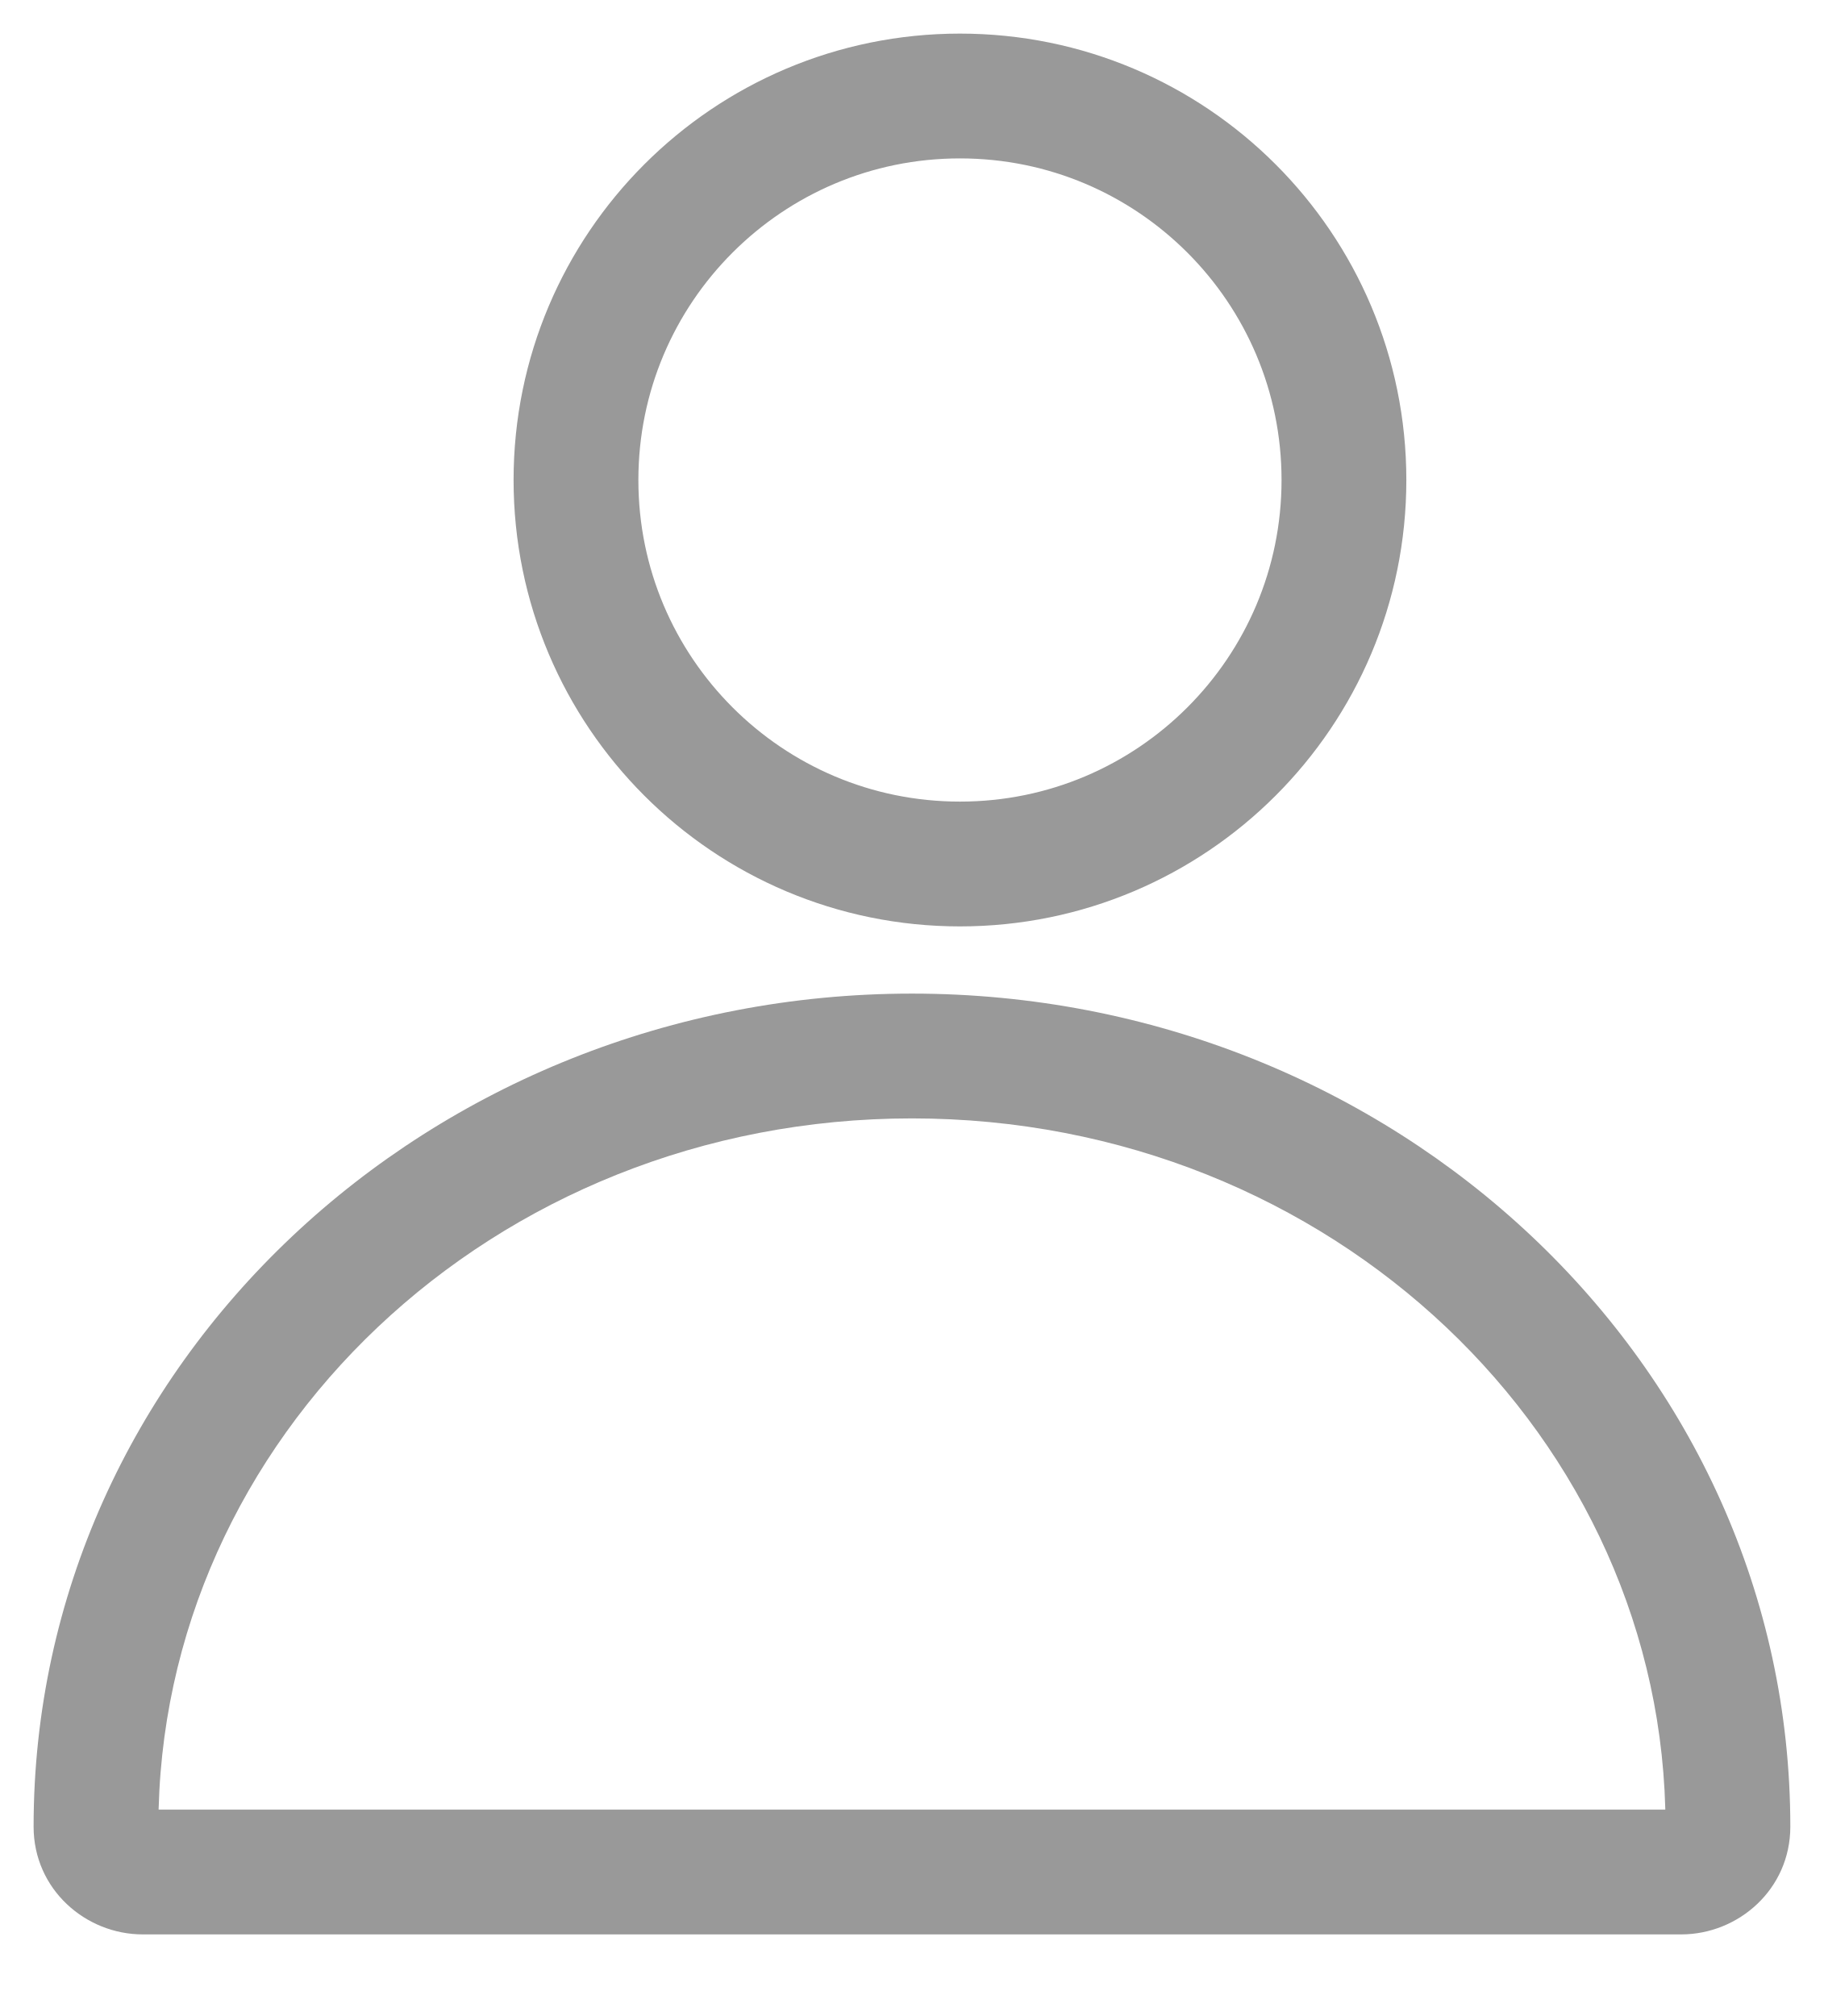
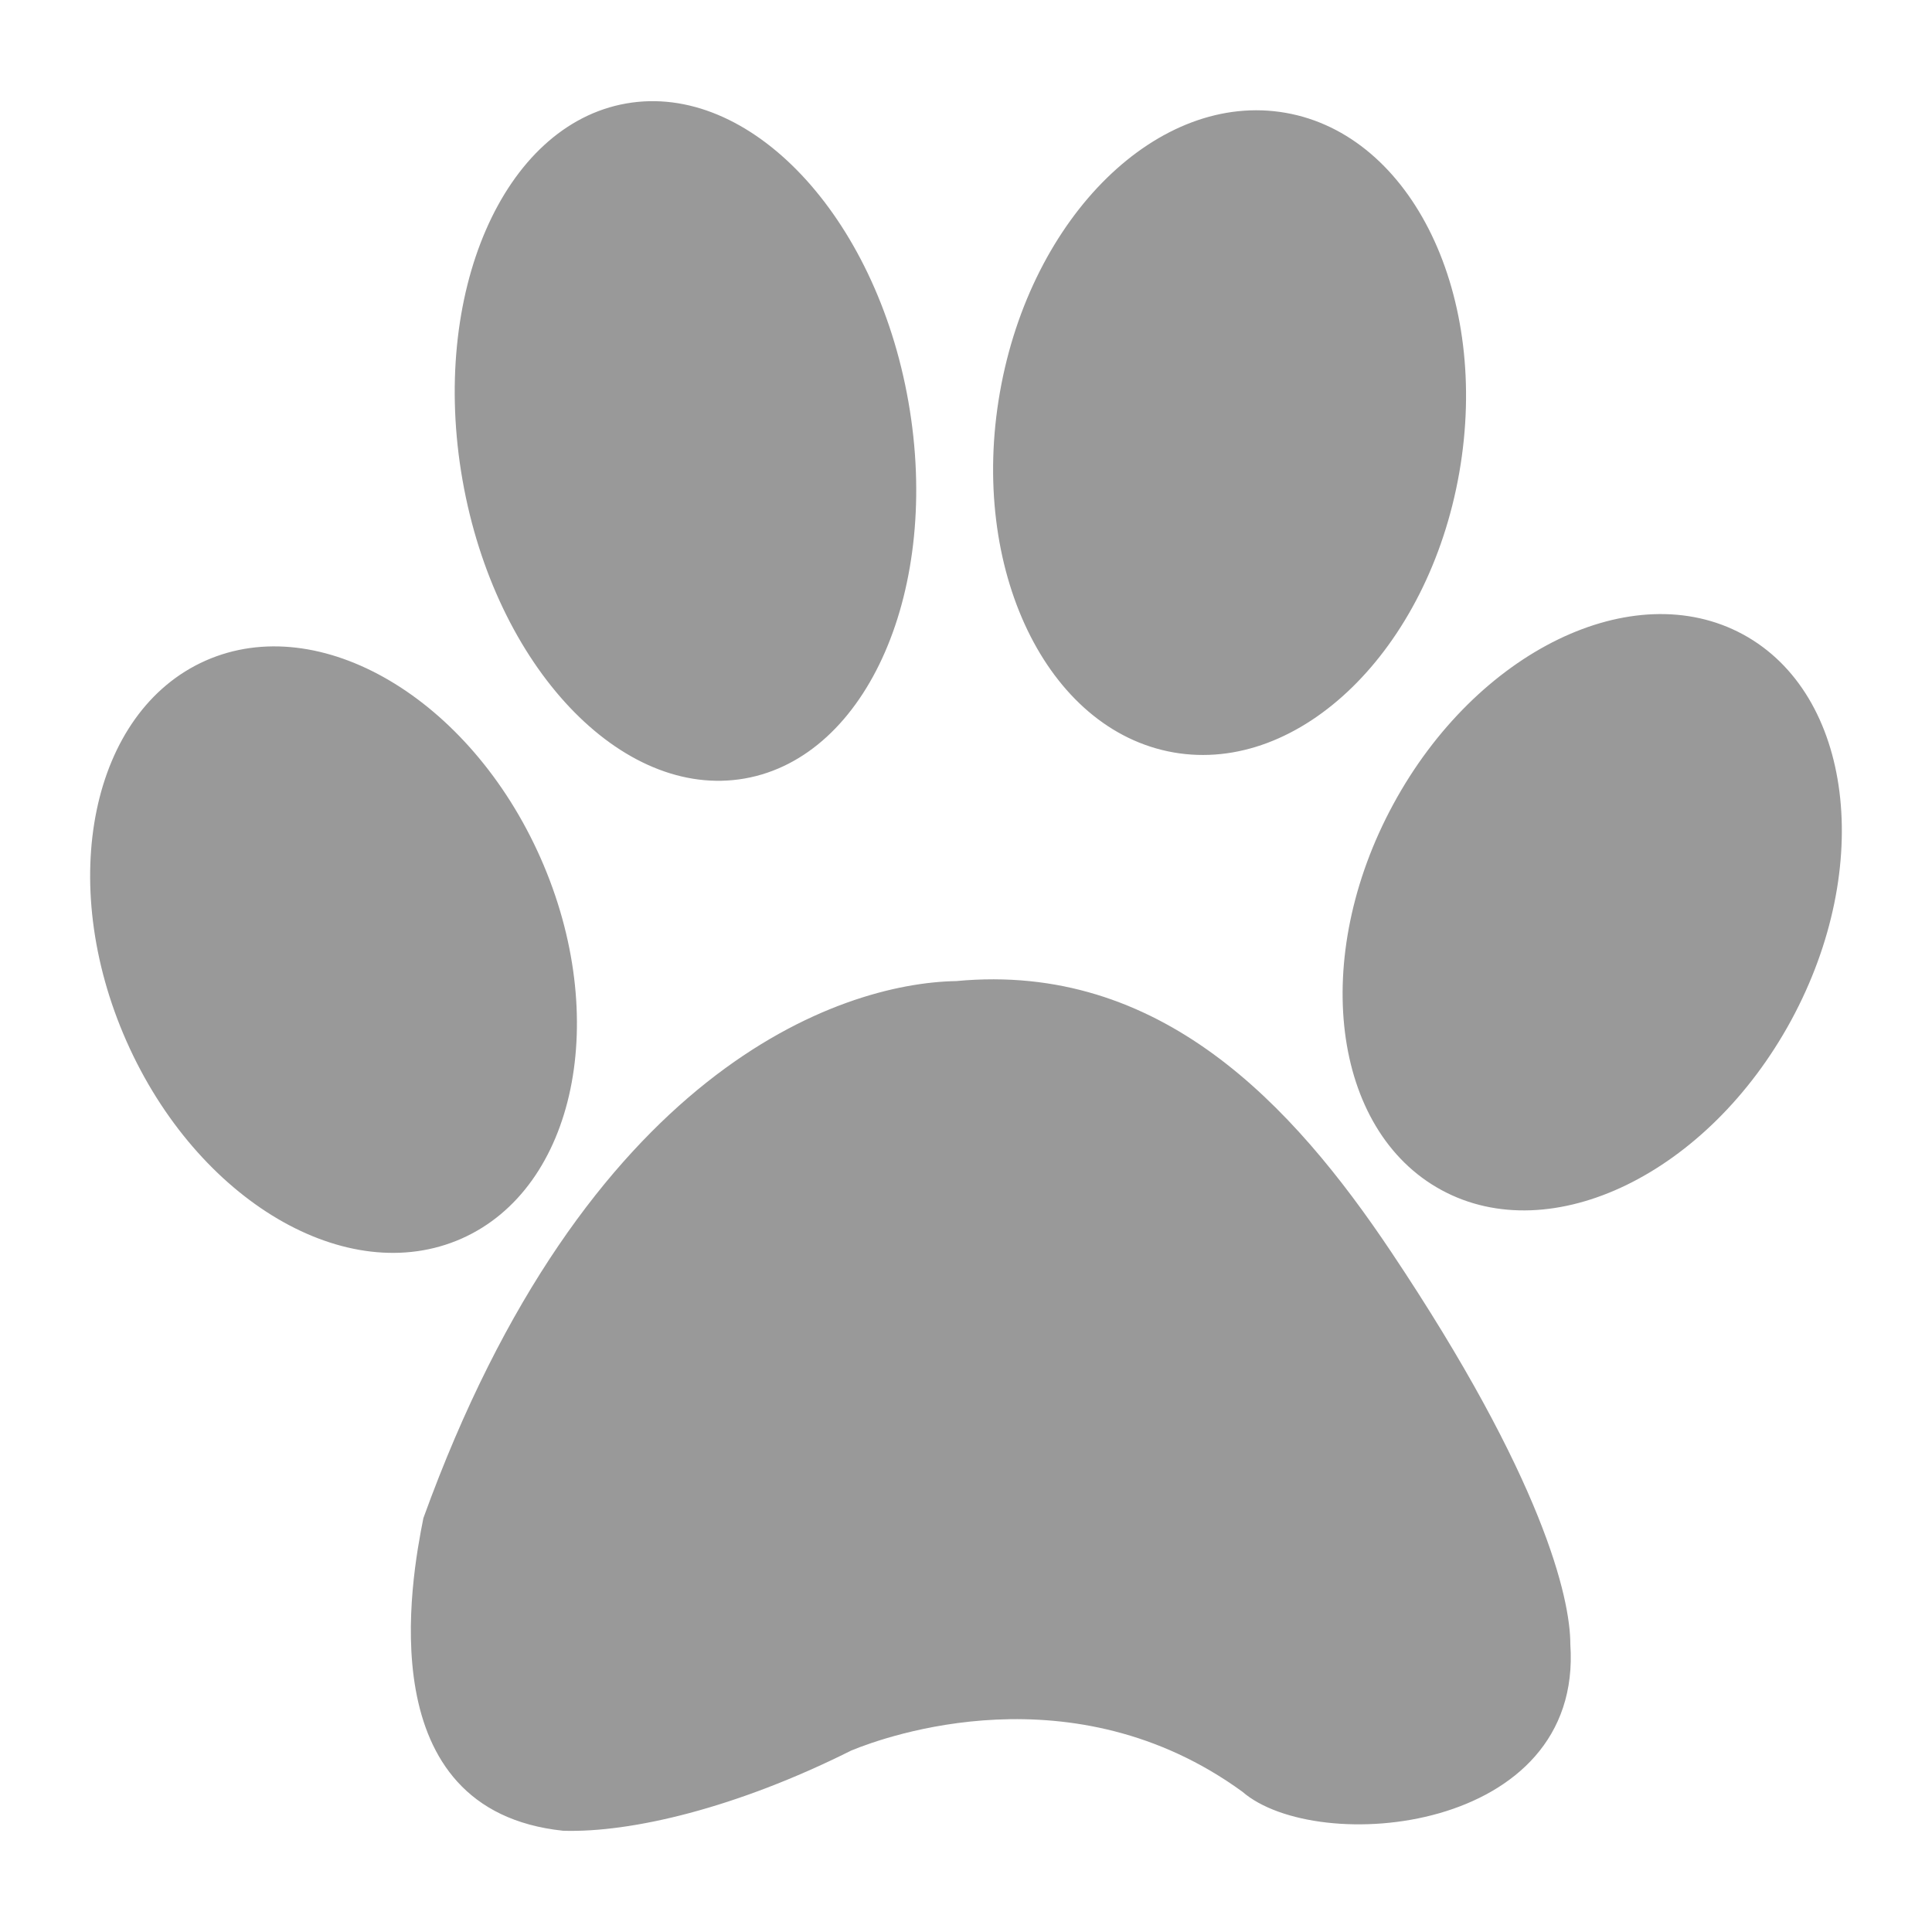
- <svg xmlns="http://www.w3.org/2000/svg" width="19" height="21" viewBox="0 0 19 21" fill="none">
-   <circle cx="10" cy="5" r="4" stroke="#999999" stroke-width="1.3" />
-   <path d="M9.5 11.65C13.871 11.65 17.35 14.988 17.35 19.028H18.65C18.65 14.201 14.518 10.35 9.5 10.35V11.65ZM1.65 19.028C1.65 14.988 5.129 11.65 9.5 11.65V10.35C4.482 10.35 0.35 14.201 0.35 19.028H1.65ZM1.487 20.15H17.513V18.85H1.487V20.15ZM0.35 19.028C0.35 19.679 0.89 20.15 1.487 20.15V18.85C1.554 18.85 1.65 18.908 1.65 19.028H0.35ZM17.35 19.028C17.35 18.908 17.446 18.85 17.513 18.85V20.15C18.11 20.15 18.65 19.679 18.65 19.028H17.35Z" fill="#999999" />
+ <svg xmlns="http://www.w3.org/2000/svg" width="20" height="20" viewBox="0 0 20 20" fill="none">
+   <path fill-rule="evenodd" clip-rule="evenodd" d="M9.404 4.16C9.743 6.09 8.984 7.835 7.709 8.059C6.434 8.283 5.127 6.9 4.788 4.97C4.449 3.04 5.208 1.294 6.483 1.071C7.758 0.847 9.066 2.23 9.404 4.16ZM10.351 4.061C10.03 5.889 10.835 7.558 12.148 7.789C13.46 8.019 14.785 6.724 15.106 4.895C15.427 3.067 14.622 1.398 13.309 1.168C11.996 0.938 10.672 2.233 10.351 4.061ZM4.778 12.822C5.961 12.298 6.327 10.534 5.596 8.882C4.864 7.229 3.311 6.315 2.128 6.839C0.945 7.363 0.578 9.127 1.31 10.78C2.042 12.432 3.594 13.346 4.778 12.822ZM14.423 8.326C13.561 9.915 13.785 11.703 14.923 12.32C16.061 12.937 17.681 12.149 18.543 10.561C19.404 8.972 19.18 7.184 18.043 6.567C16.905 5.95 15.284 6.738 14.423 8.326ZM9.9 10.156C8.686 10.177 6.061 11.078 4.383 15.715C4.255 16.354 3.817 18.741 5.831 18.952C6.534 18.973 7.621 18.718 8.813 18.121C9.175 17.972 11.11 17.275 12.86 18.547C13.633 19.218 16.391 18.981 16.256 17.021C16.256 16.545 15.976 15.313 14.399 12.956C13.383 11.438 12.012 9.956 9.9 10.156Z" fill="#999999" />
</svg>
